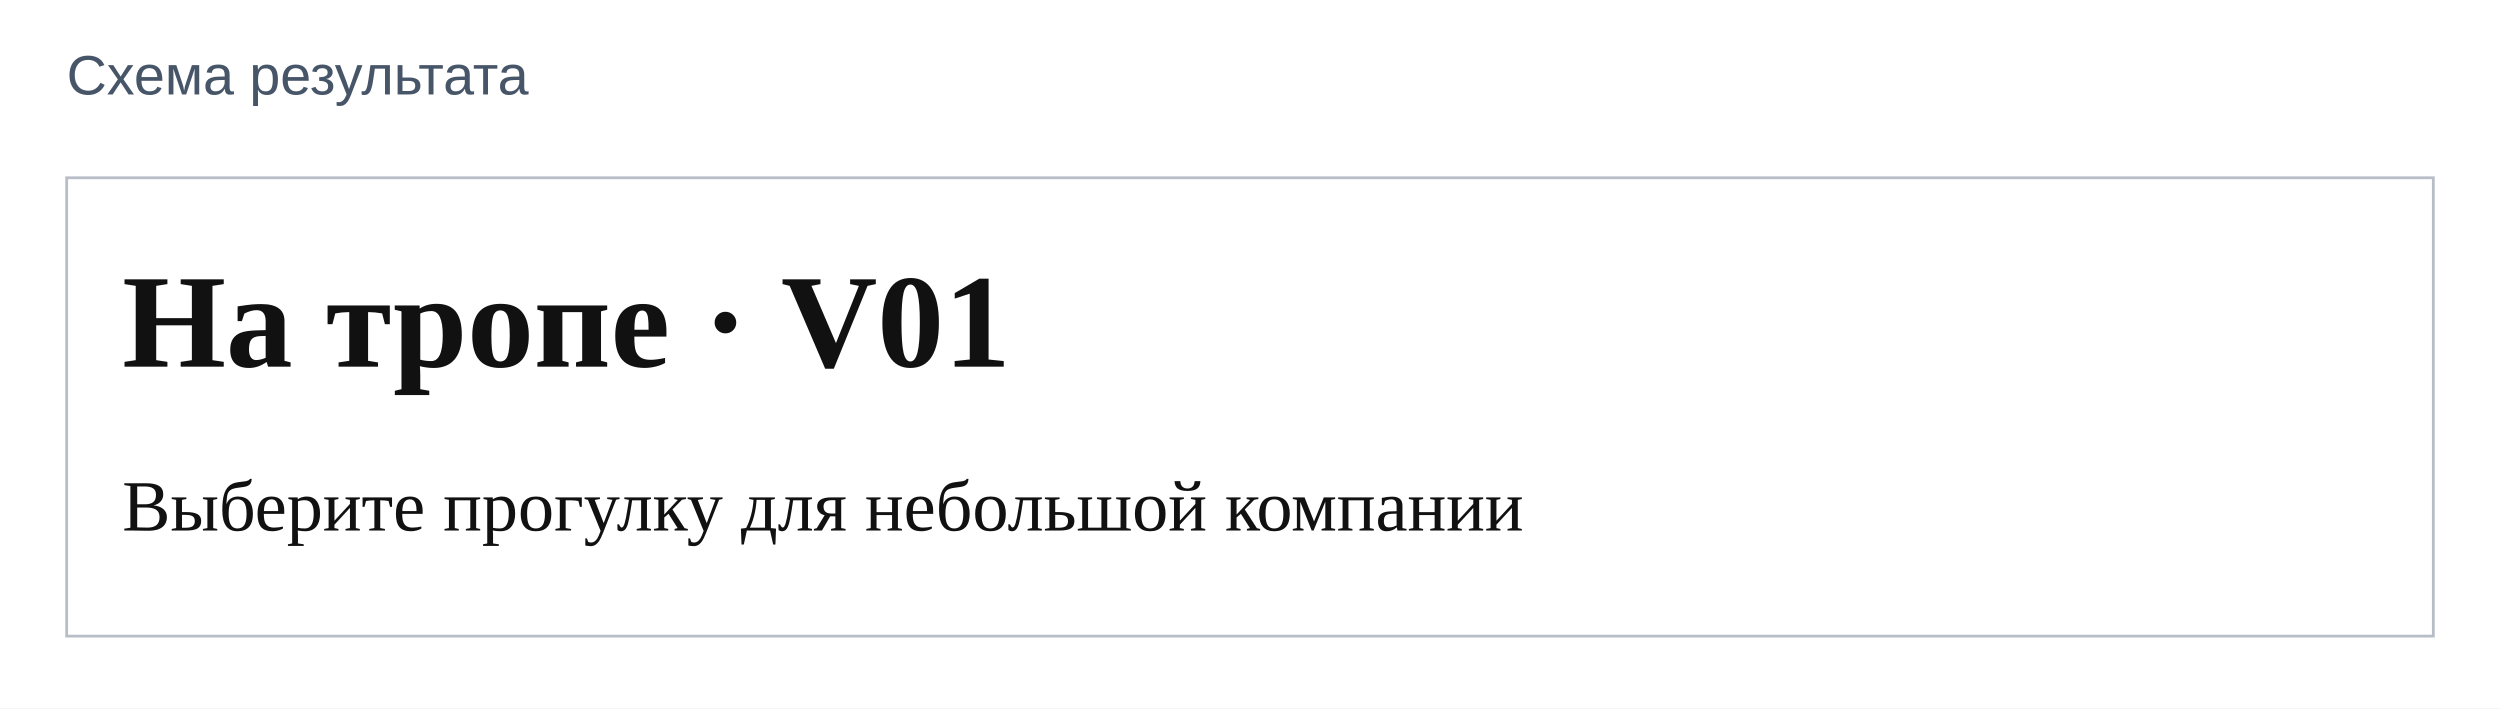
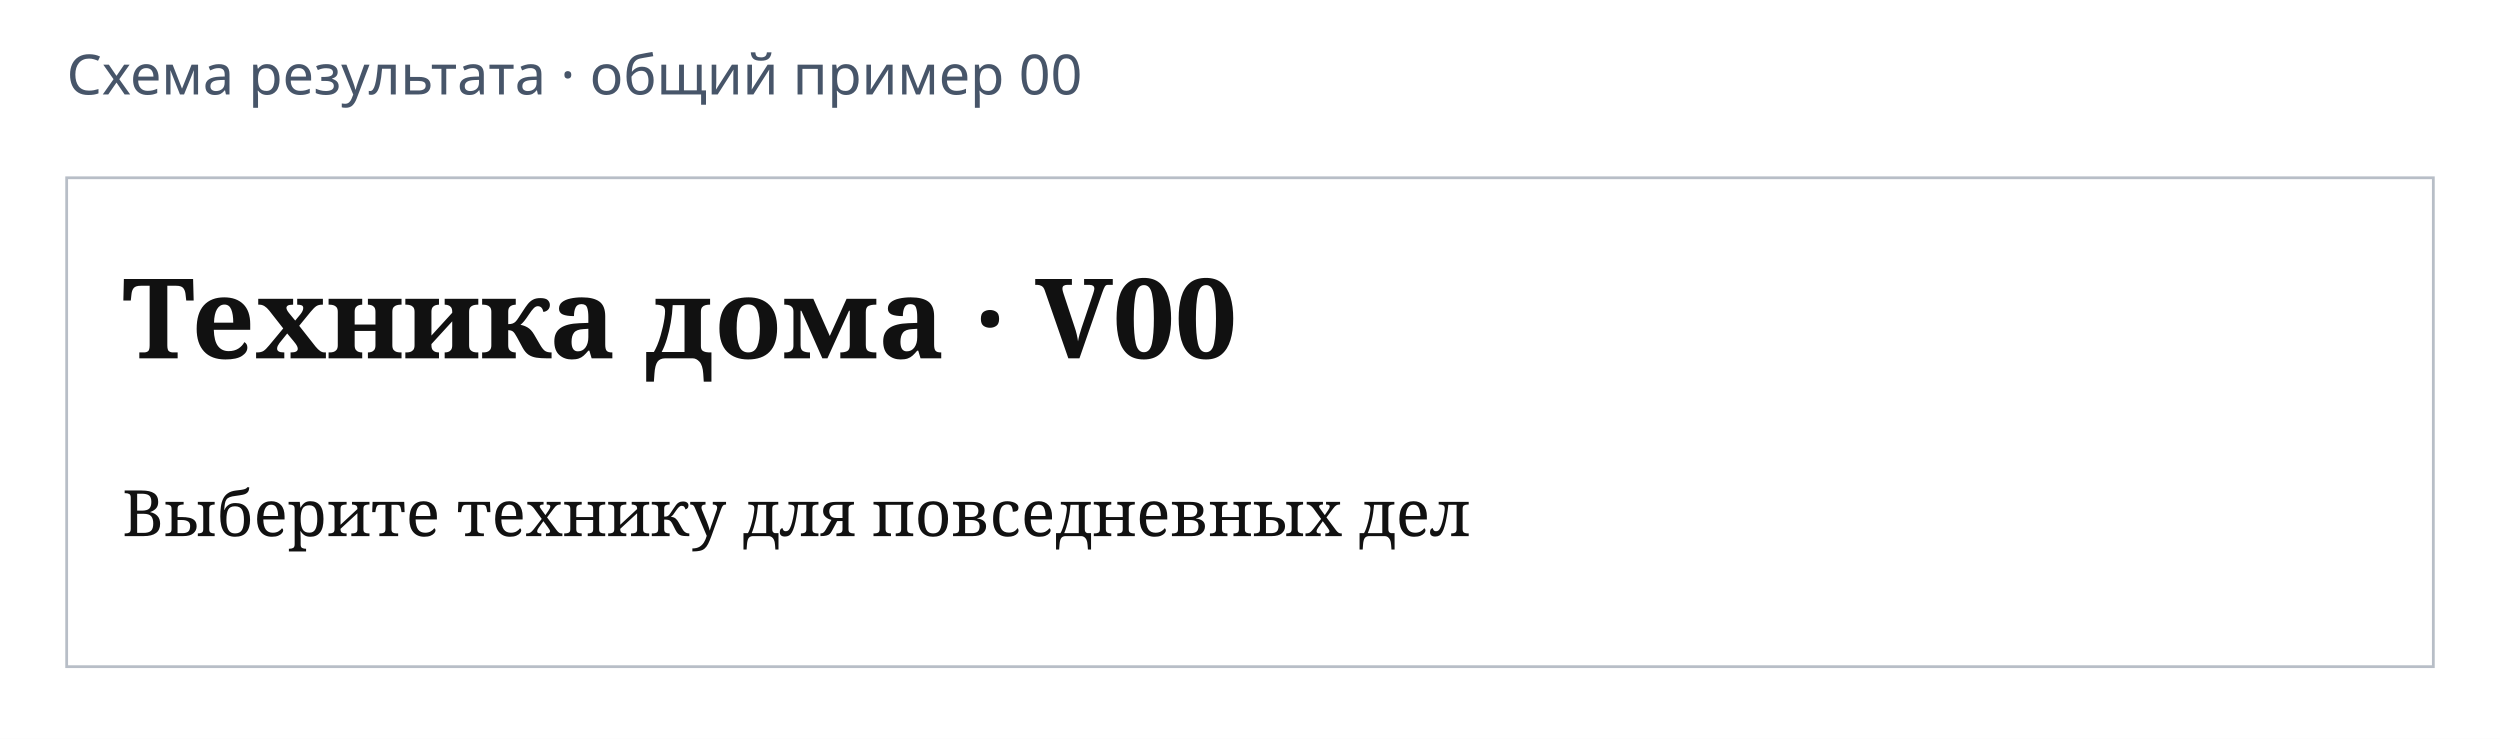
- <svg xmlns="http://www.w3.org/2000/svg" width="900" height="255" viewBox="0 0 900 255" role="img" aria-labelledby="title desc">
-   <defs>
-     <marker id="arrow" markerWidth="8" markerHeight="8" refX="7" refY="4" orient="auto">
-       <path d="M0,0 L8,4 L0,8" fill="#475569" />
-     </marker>
-   </defs>
-   <rect width="900" height="255" fill="white" />
-   <text x="24" y="34" font-family="Arial, sans-serif" font-size="20" font-weight="400" fill="#475569">Схема результата</text>
-   <rect x="24" y="64" width="852" height="165" fill="#fff" stroke="#b8bec7" />
-   <text x="44" y="132" font-family="Times New Roman, serif" font-size="48" font-weight="700" fill="#111">На тропе · V01</text>
-   <text x="44" y="191" font-family="Times New Roman, serif" font-size="26" font-weight="400" fill="#111">Выберите прогулку для небольшой компании</text>
+ <svg xmlns="http://www.w3.org/2000/svg" width="900" height="266" viewBox="0 0 900 266" role="img" aria-labelledby="title desc">
+   <rect width="900" height="266" fill="#fff" />
+   <text x="24" y="34" font-family="sans-serif" font-size="20" fill="#475569" font-weight="400">Схема результата · общий пример 00</text>
+   <rect x="24" y="64" width="852" height="176" fill="#fff" stroke="#b8bec7" />
+   <text x="44" y="129" font-family="serif" font-size="40" fill="#111" font-weight="700">Техника дома · V00</text>
+   <text x="44" y="193" font-family="serif" font-size="23" fill="#111" font-weight="400">Выберите технику для повседневных дел</text>
</svg>
